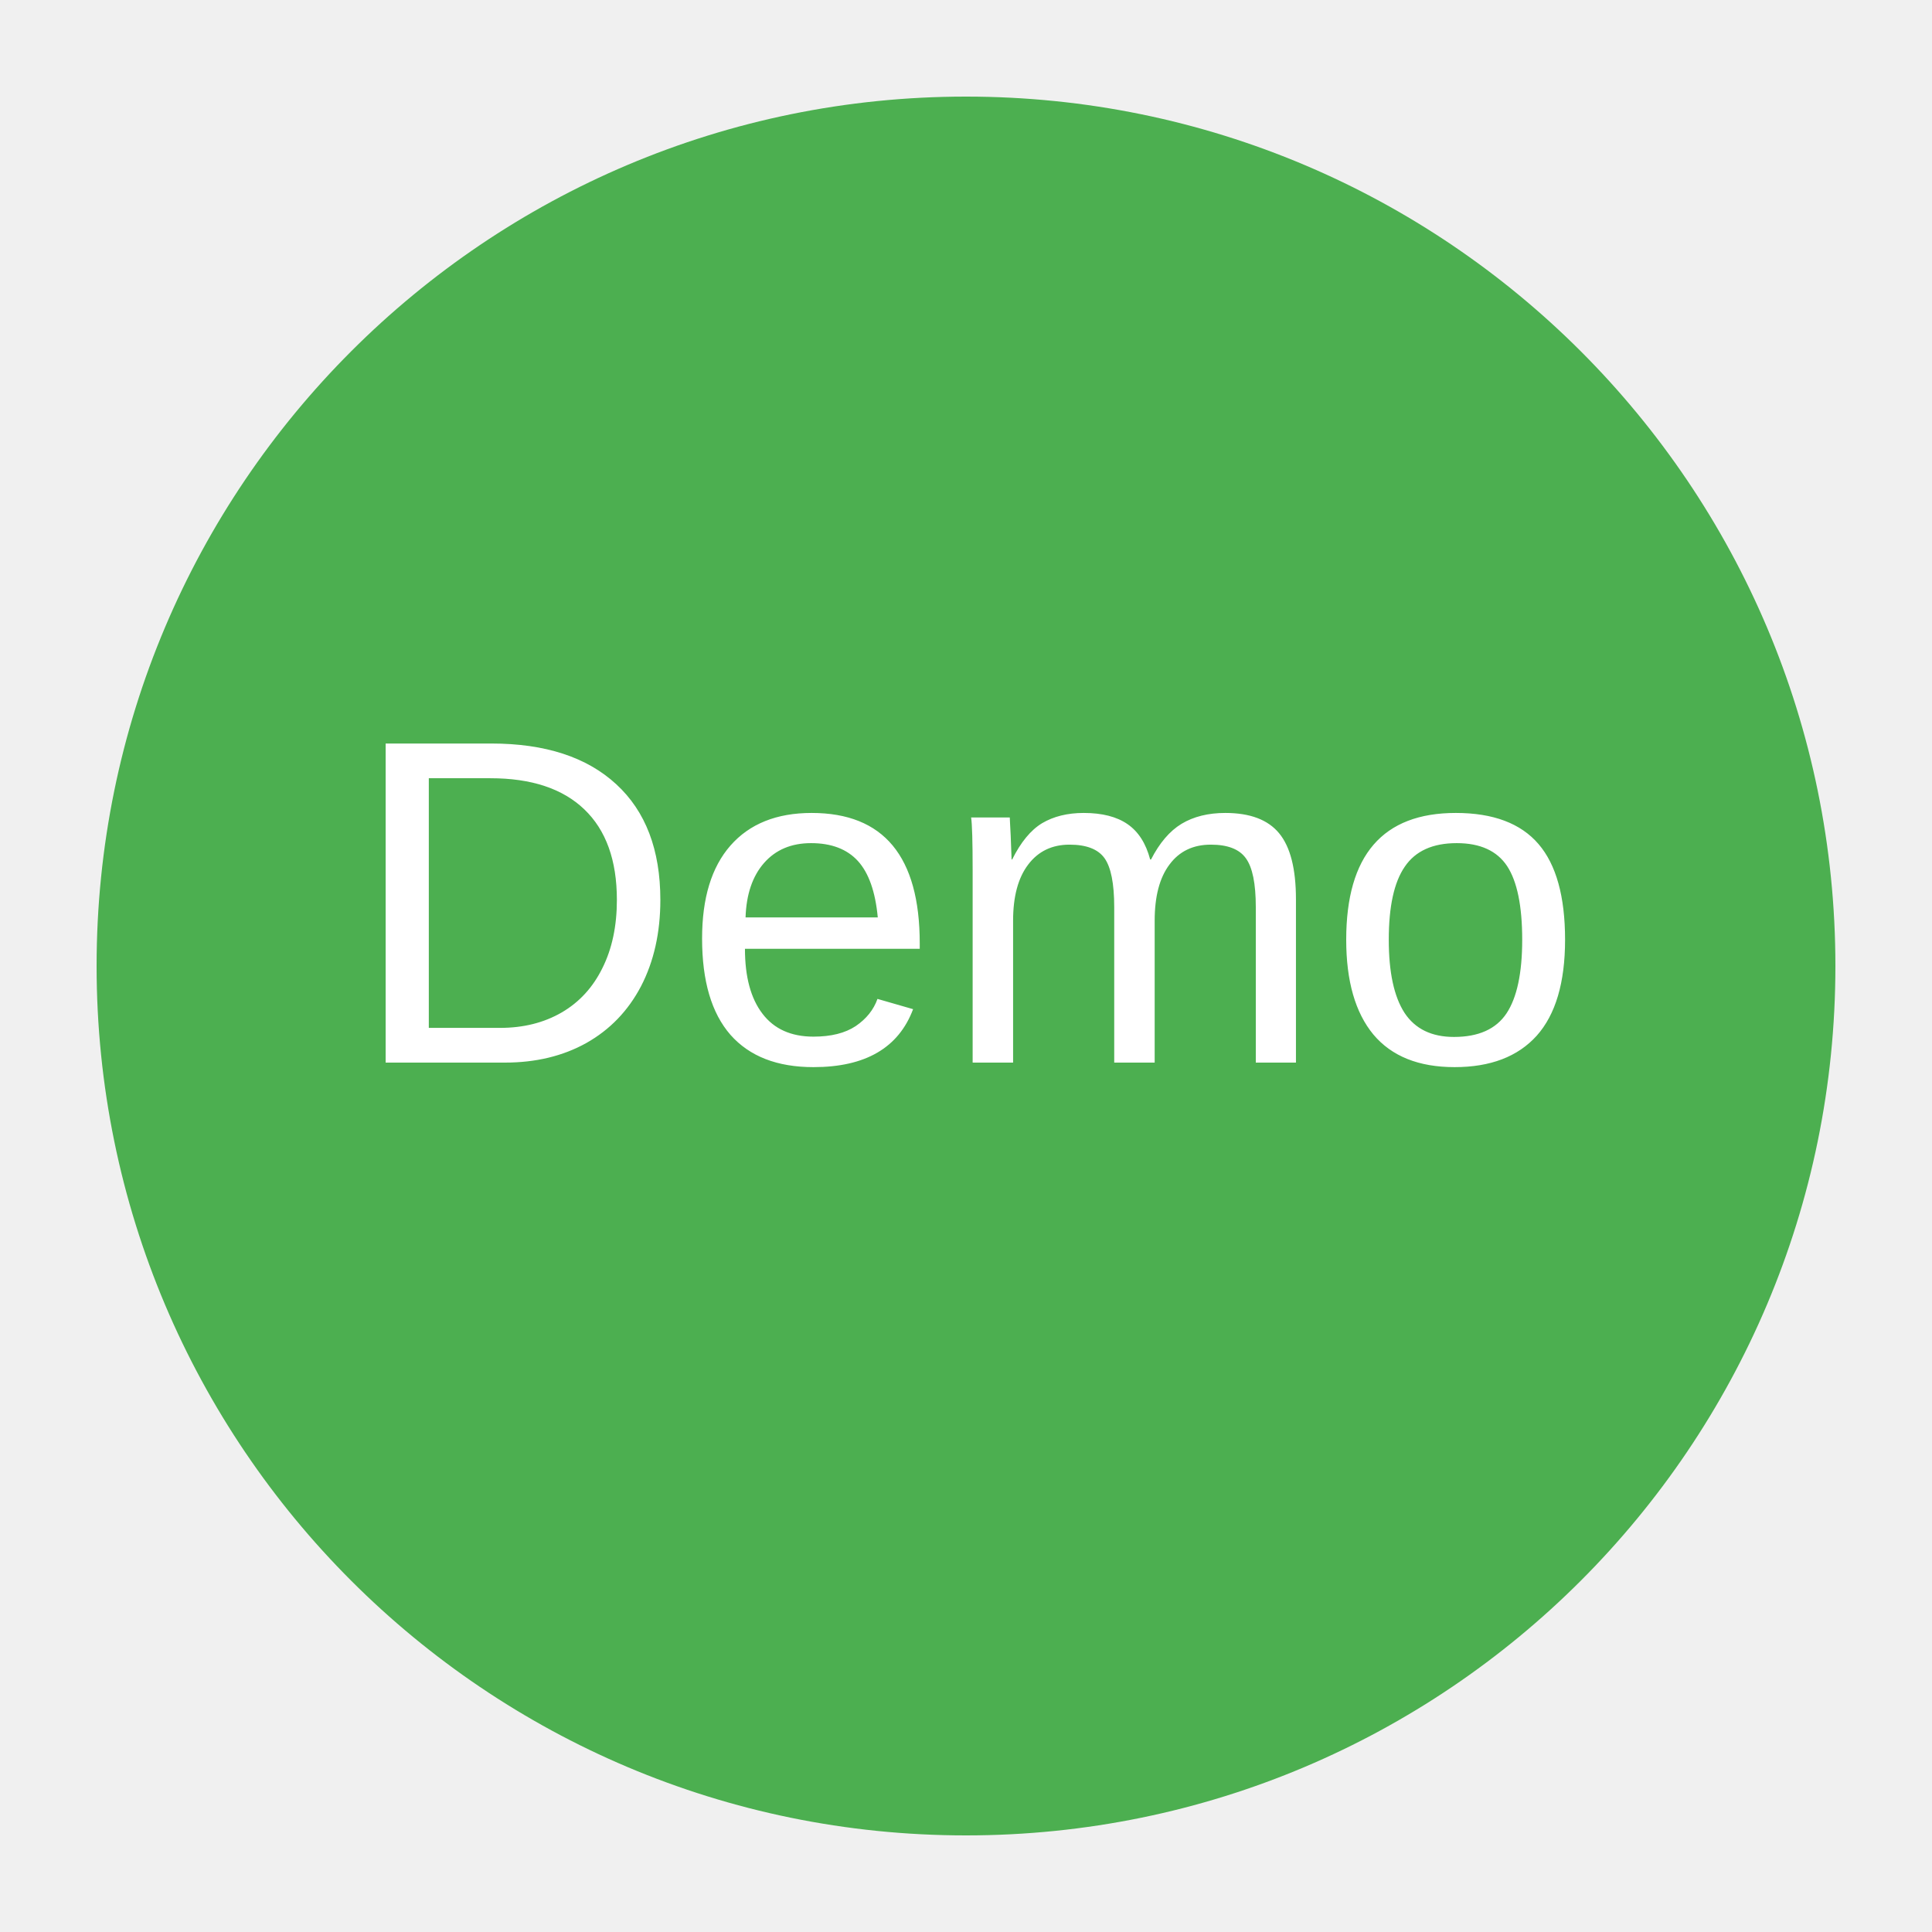
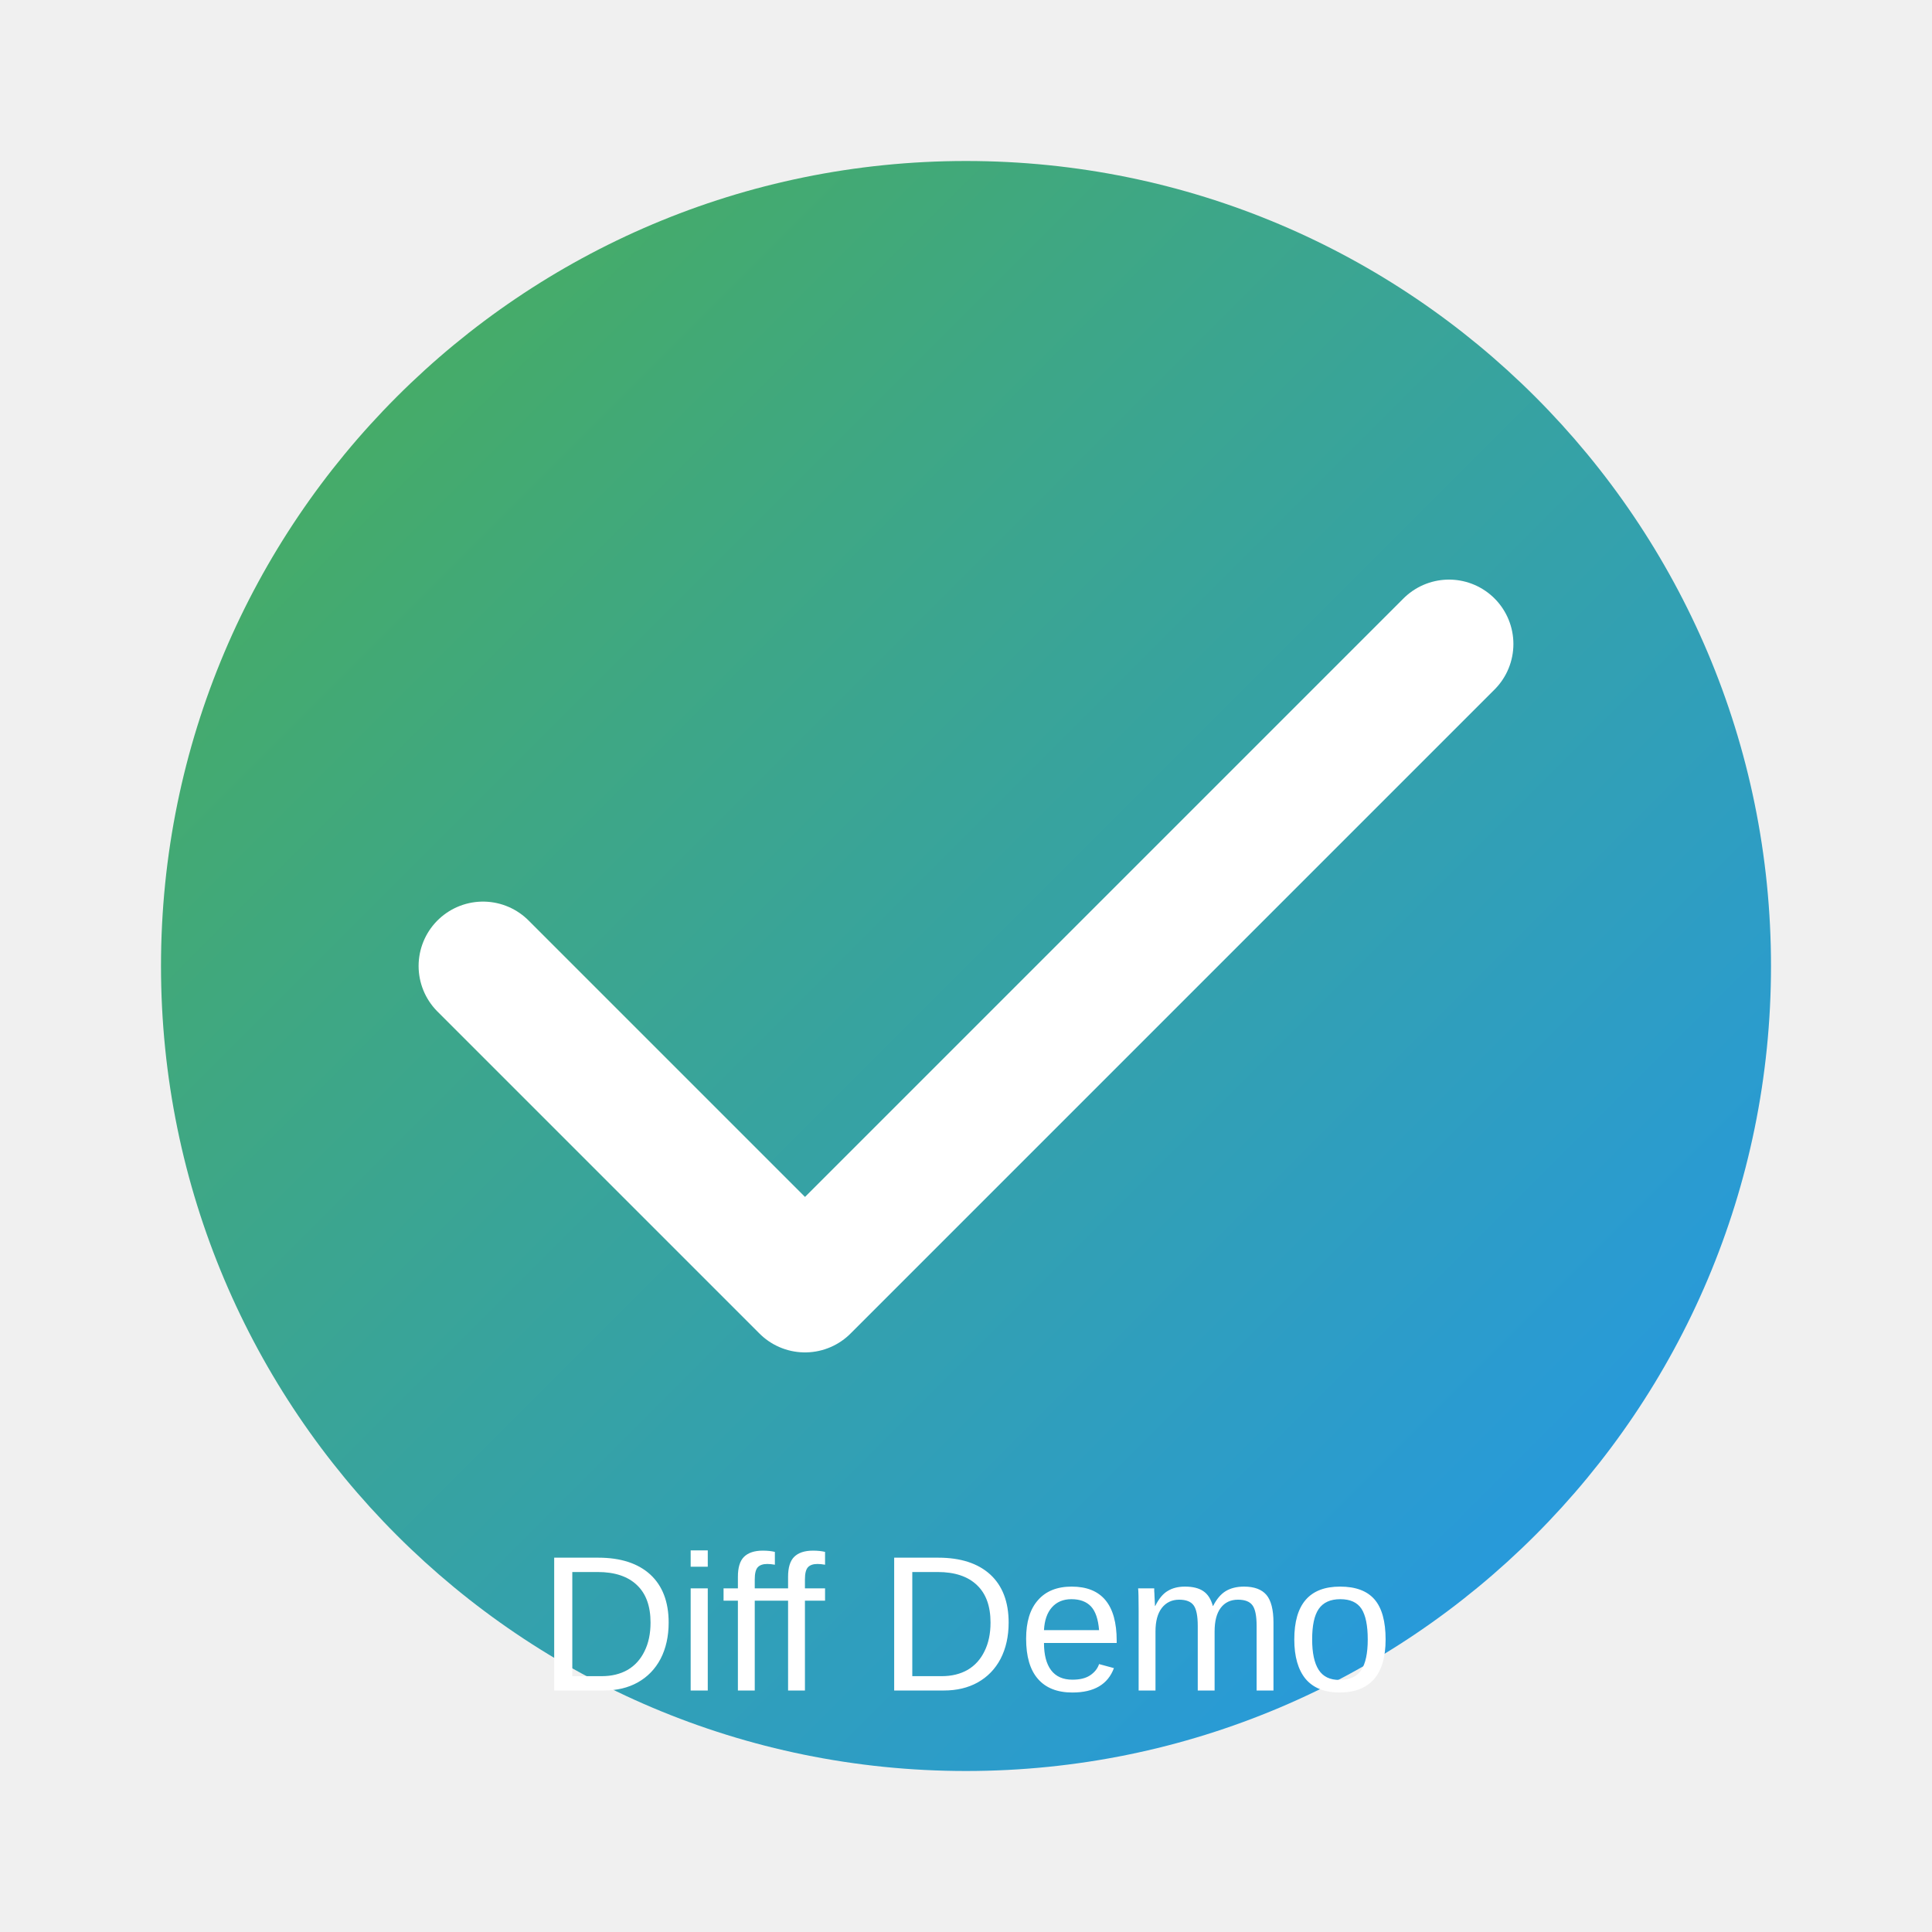
- <svg xmlns="http://www.w3.org/2000/svg" width="100" height="100" viewBox="0 0 100 100">
-   <circle cx="50" cy="50" r="45" fill="#4CAF50" />
-   <text x="50" y="55" font-family="Arial" font-size="24" text-anchor="middle" fill="white">Demo</text>
+ <svg xmlns="http://www.w3.org/2000/svg" width="120" height="120" viewBox="0 0 120 120">
+   <defs>
+     <linearGradient id="grad" x1="0%" y1="0%" x2="100%" y2="100%">
+       <stop offset="0%" style="stop-color:#4CAF50;stop-opacity:1" />
+       <stop offset="100%" style="stop-color:#2196F3;stop-opacity:1" />
+     </linearGradient>
+   </defs>
+   <circle cx="60" cy="60" r="50" fill="url(#grad)" />
+   <path d="M30,60 L50,80 L90,40" stroke="white" stroke-width="8" fill="none" stroke-linecap="round" stroke-linejoin="round" />
+   <text x="60" y="105" font-family="Arial" font-size="12" text-anchor="middle" fill="white">Diff Demo</text>
</svg>
